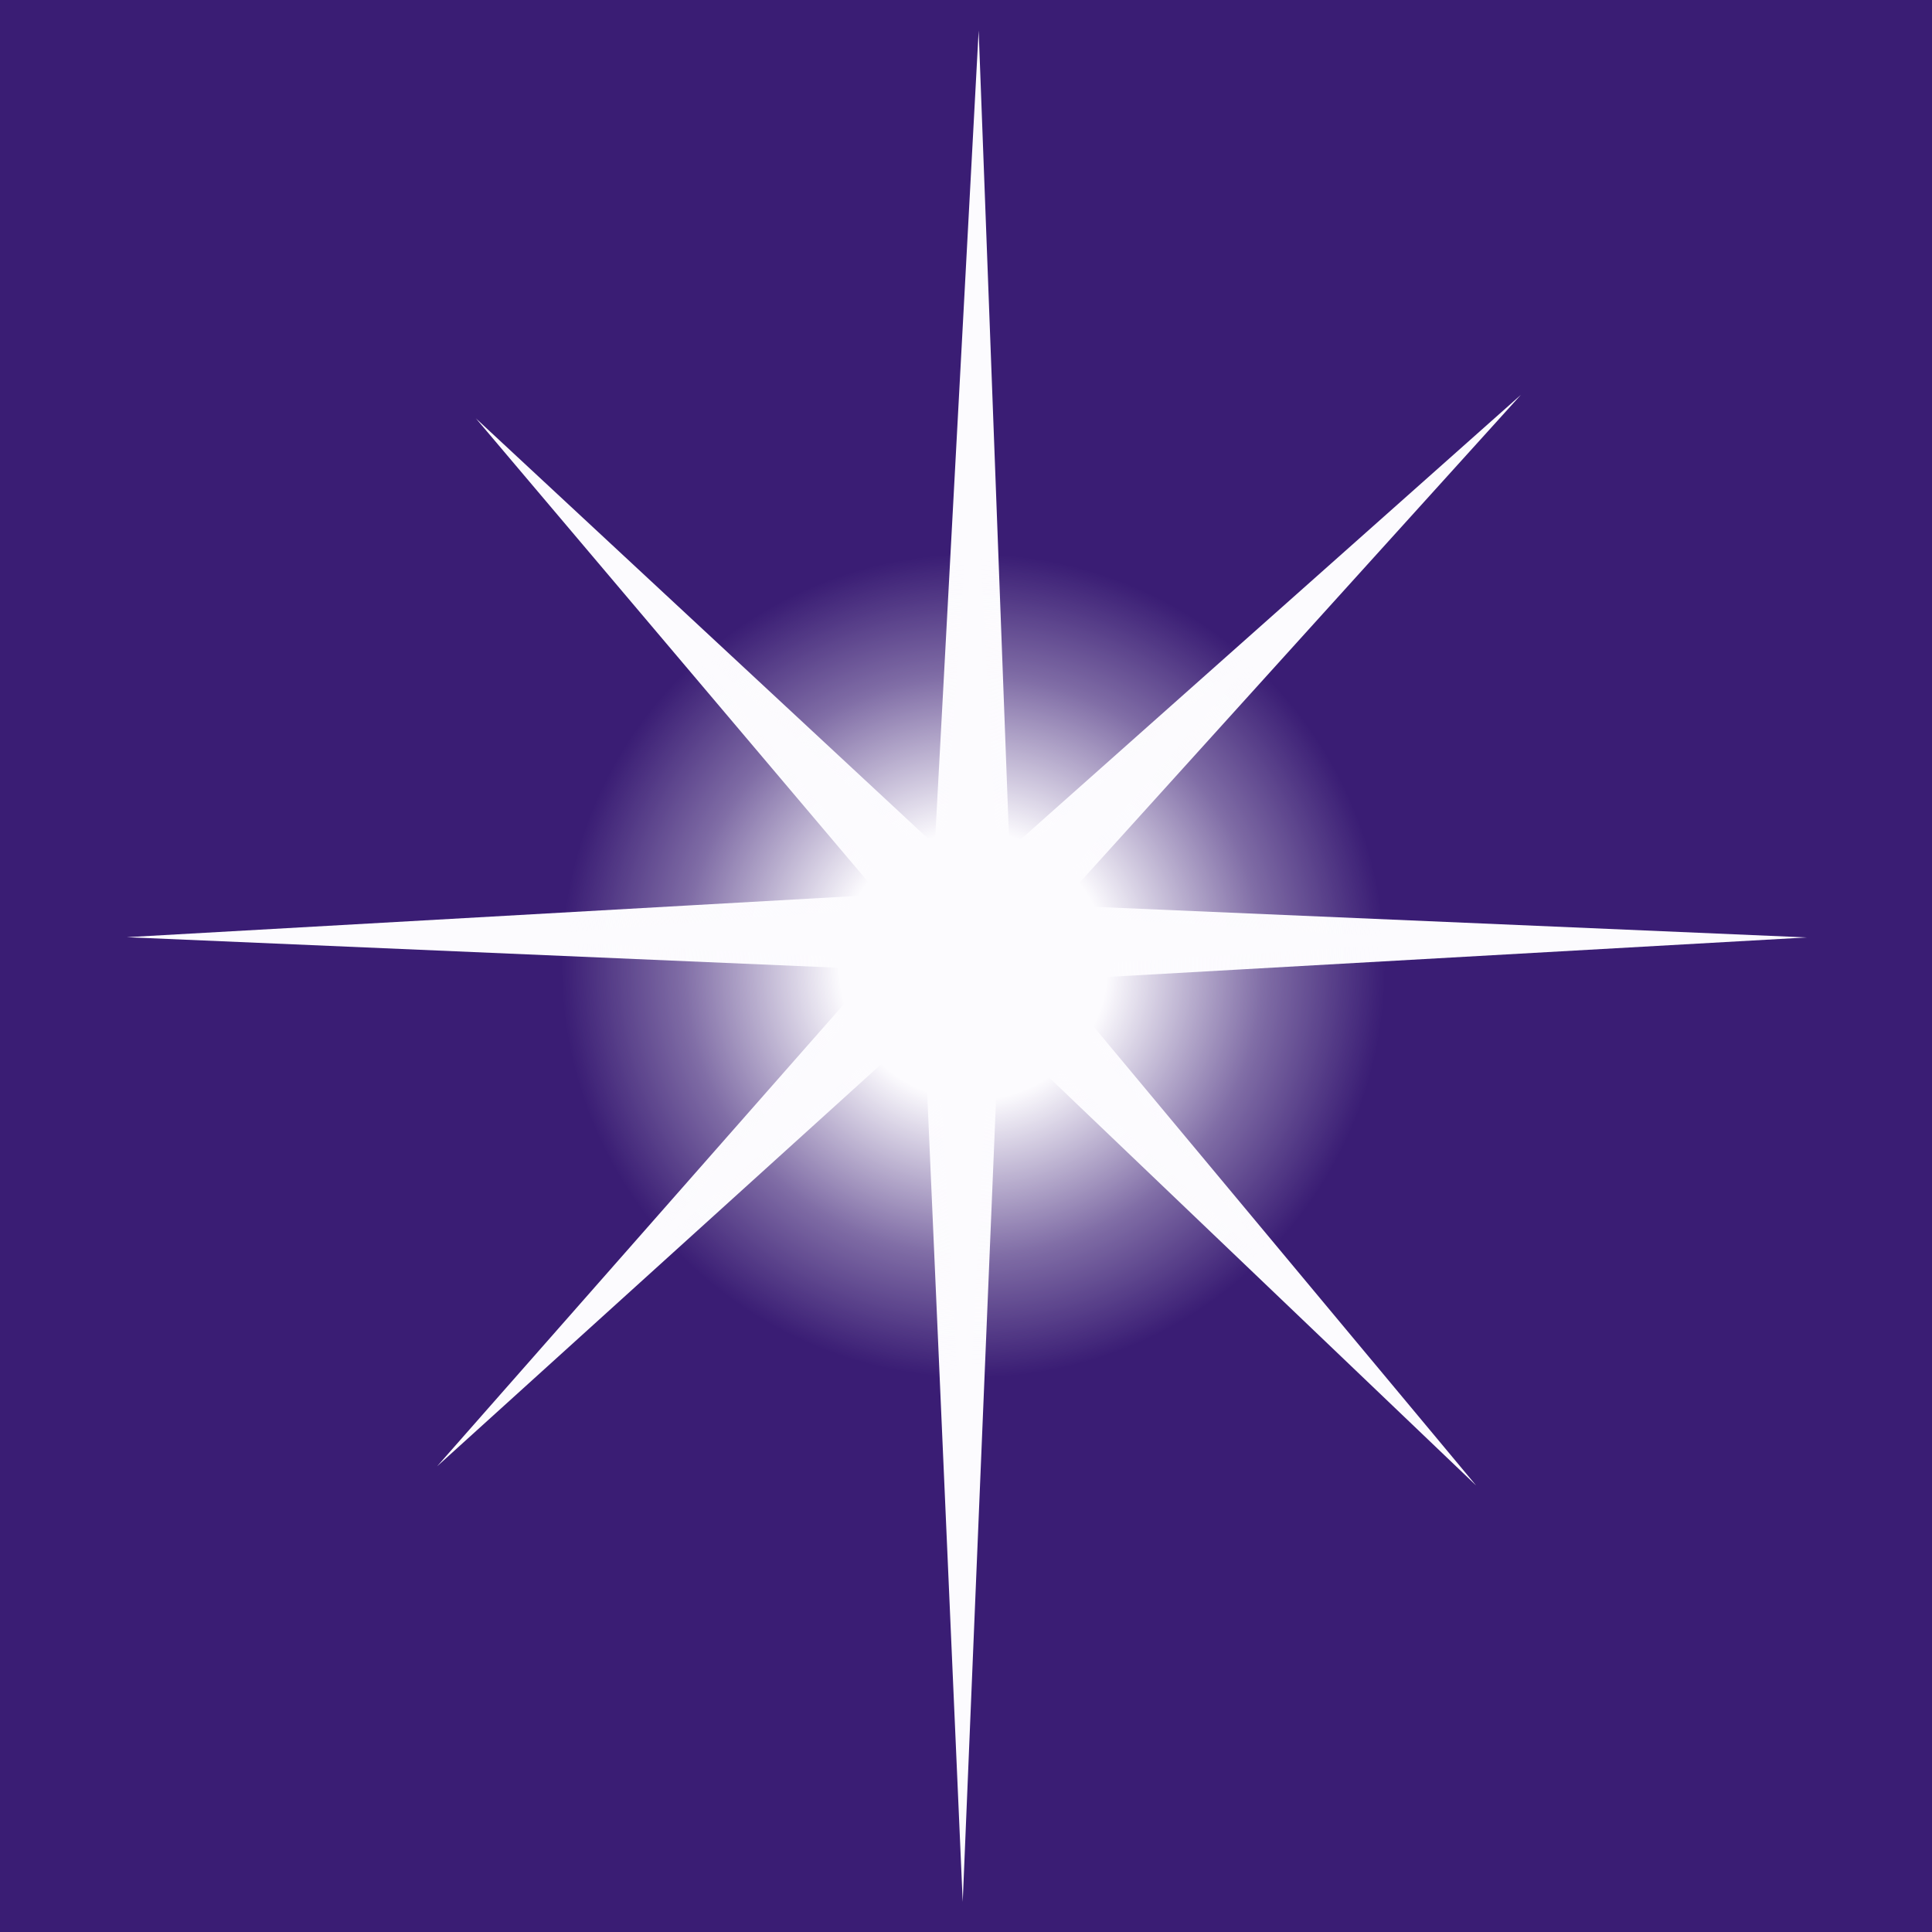
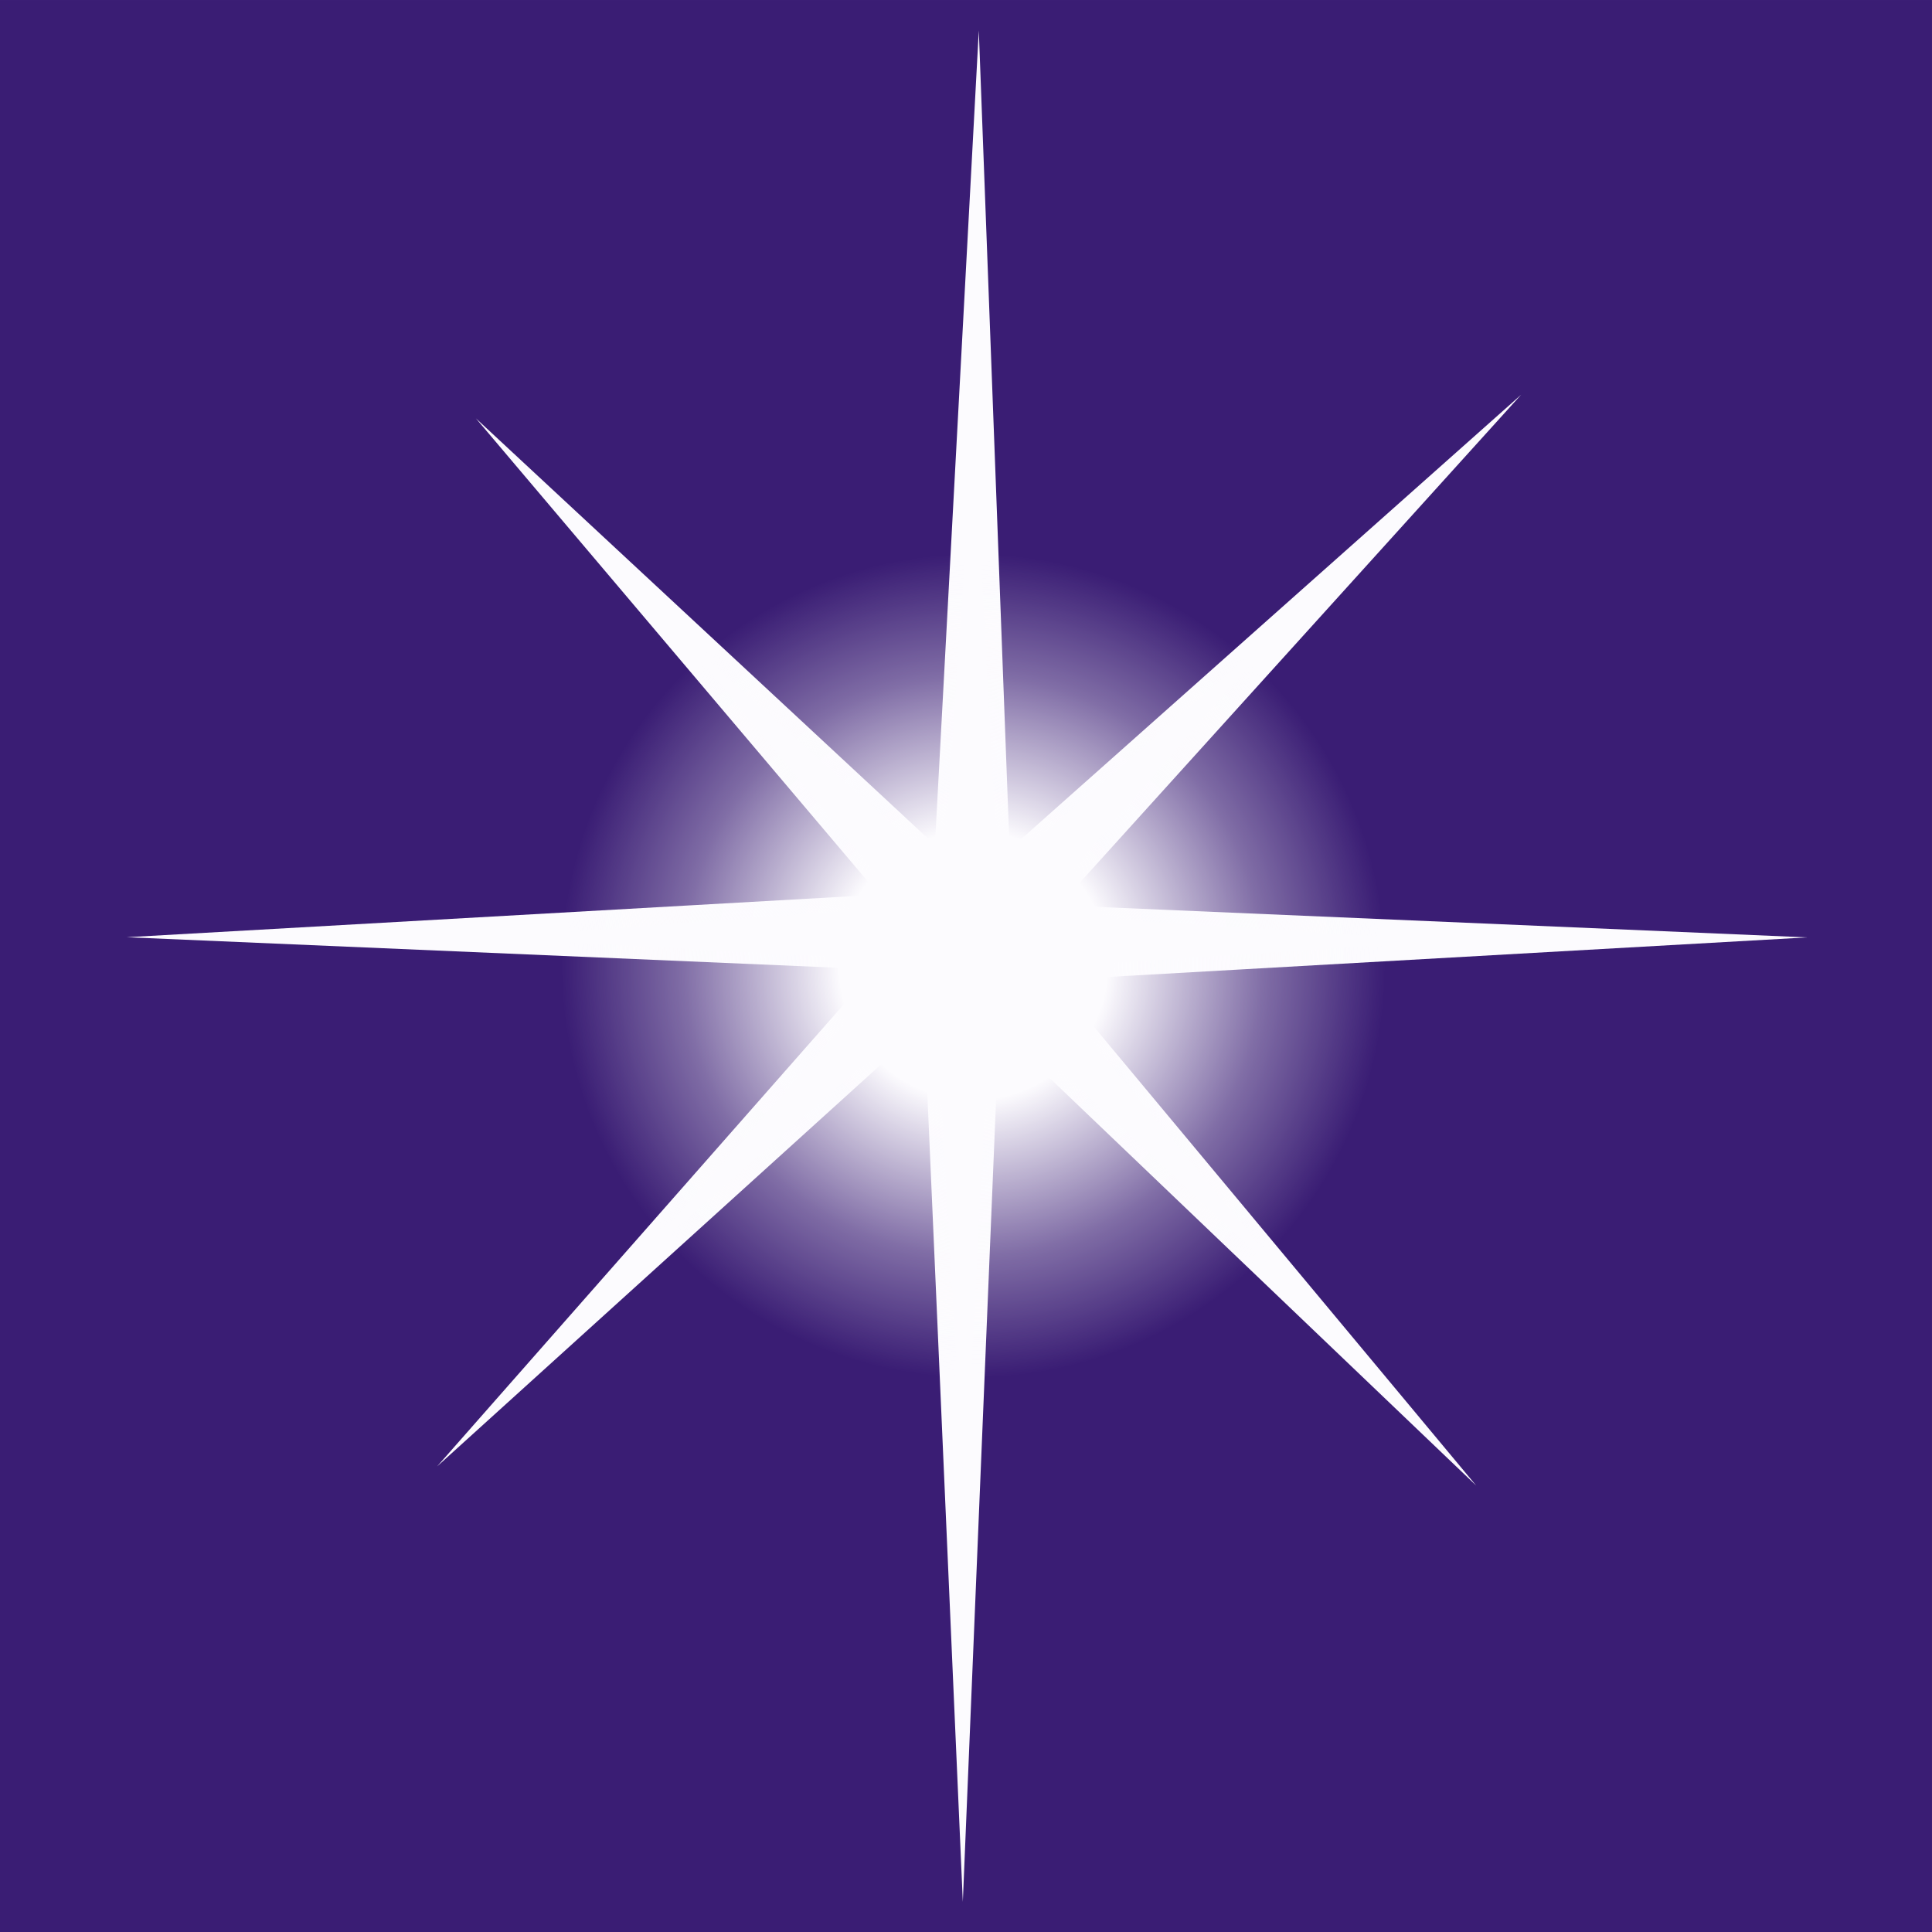
- <svg xmlns="http://www.w3.org/2000/svg" xmlns:xlink="http://www.w3.org/1999/xlink" width="16mm" height="16mm" viewBox="0 0 16 16" id="svg4750" version="1.1">
+ <svg xmlns="http://www.w3.org/2000/svg" xmlns:xlink="http://www.w3.org/1999/xlink" width="128" height="128" viewBox="0 0 33.867 33.867" id="svg4750" version="1.1">
  <defs id="defs4752">
-     <radialGradient xlink:href="#linearGradient4507-6-1" id="radialGradient4513-3-6" cx="870.246" cy="218.481" fx="870.246" fy="218.481" r="14.142" gradientUnits="userSpaceOnUse" gradientTransform="matrix(0.2411544,0,0,0.2411541,-118.5528,49.58901)" />
+     <radialGradient xlink:href="#linearGradient4507-6-1" id="radialGradient4513-3-6" cx="870.246" cy="218.481" fx="870.246" fy="218.481" r="14.142" gradientUnits="userSpaceOnUse" gradientTransform="matrix(0.5104434,0,0,0.5104428,-343.9005,-18.18101)" />
    <linearGradient id="linearGradient4507-6-1">
      <stop style="stop-color:#fcfbfe;stop-opacity:1;" offset="0" id="stop4509-55-9" />
      <stop id="stop4515-4-8" offset="0.326" style="stop-color:#fcfbfe;stop-opacity:1" />
      <stop style="stop-color:#fcfbfe;stop-opacity:0.358" offset="0.708" id="stop4524-9-3" />
      <stop style="stop-color:#fcfbfe;stop-opacity:0" offset="1" id="stop4511-2-6" />
    </linearGradient>
  </defs>
-   <g id="layer2" transform="translate(-83.25116,-94.27859)">
-     <rect style="opacity:1;fill:#3a1d74;fill-opacity:1;stroke:none;stroke-width:4.524;stroke-linecap:round;stroke-linejoin:miter;stroke-miterlimit:4;stroke-dasharray:none;stroke-opacity:1" id="rect5323" width="316.744" height="244.929" x="-67.498" y="4.394" />
+   <g id="layer2" transform="translate(-83.25116,-76.41192)" style="display:inline">
+     <rect style="opacity:1;fill:#3a1d74;fill-opacity:1;stroke:none;stroke-width:4.524;stroke-linecap:round;stroke-linejoin:miter;stroke-miterlimit:4;stroke-dasharray:none;stroke-opacity:1" id="rect5323" width="33.867" height="33.867" x="83.251" y="76.412" />
  </g>
-   <g id="layer1" style="opacity:1" transform="translate(-83.25116,-94.27859)">
-     <path style="opacity:1;fill:#fcfbfe;fill-opacity:1;stroke:none" d="m 95.476,106.581 -3.952,-3.776 -0.3,7.224 -0.319,-7.26 -4.034,3.653 3.623,-4.116 -6.193,-0.266 6.229,-0.352 -3.338,-3.945 3.801,3.533 0.363,-6.745 0.255,6.782 4.236,-3.765 -3.825,4.228 6.193,0.266 -6.229,0.352 z" id="path4519-79-1" />
-     <circle style="opacity:1;fill:url(#radialGradient4513-3-6);fill-opacity:1;stroke:none" id="path4505-2-3" cx="91.311" cy="102.277" r="3.41" />
-     <path id="path5488" d="m 93.986,104.961 -2.535,-2.368 -0.211,4.176 -0.235,-4.202 -2.476,2.16 2.178,-2.494 -3.384,-0.186 3.41,-0.261 -1.83,-2.229 2.164,1.931 0.248,-3.698 0.198,3.724 2.333,-2.024 -2.036,2.358 3.431,0.222 -3.458,0.225 z" style="opacity:1;fill:#fcfbfe;fill-opacity:1;stroke:none" />
+   <g id="layer1" style="display:inline;opacity:1" transform="translate(-83.25116,-76.41192)">
+     <path style="opacity:1;fill:#fcfbfe;fill-opacity:1;stroke:none" d="m 109.128,102.453 -8.365,-7.992 -0.634,15.29 -0.675,-15.367 -8.539,7.732 7.668,-8.712 -13.109,-0.563 13.186,-0.746 -7.066,-8.349 8.046,7.478 0.769,-14.278 0.54,14.355 8.967,-7.97 -8.095,8.95 13.109,0.563 -13.186,0.746 z" id="star_streak" />
+     <circle style="opacity:1;fill:url(#radialGradient4513-3-6);fill-opacity:1;stroke:none" id="star_glow" cx="100.311" cy="93.341" r="7.219" />
+     <path id="star_core" d="m 105.972,99.023 -5.366,-5.012 -0.447,8.84 -0.498,-8.895 -5.24,4.572 4.611,-5.279 -7.163,-0.394 7.219,-0.552 -3.873,-4.717 4.581,4.088 0.526,-7.827 0.419,7.883 4.938,-4.284 -4.309,4.992 7.263,0.469 -7.319,0.476 z" style="opacity:1;fill:#fcfbfe;fill-opacity:1;stroke:none" />
  </g>
</svg>
